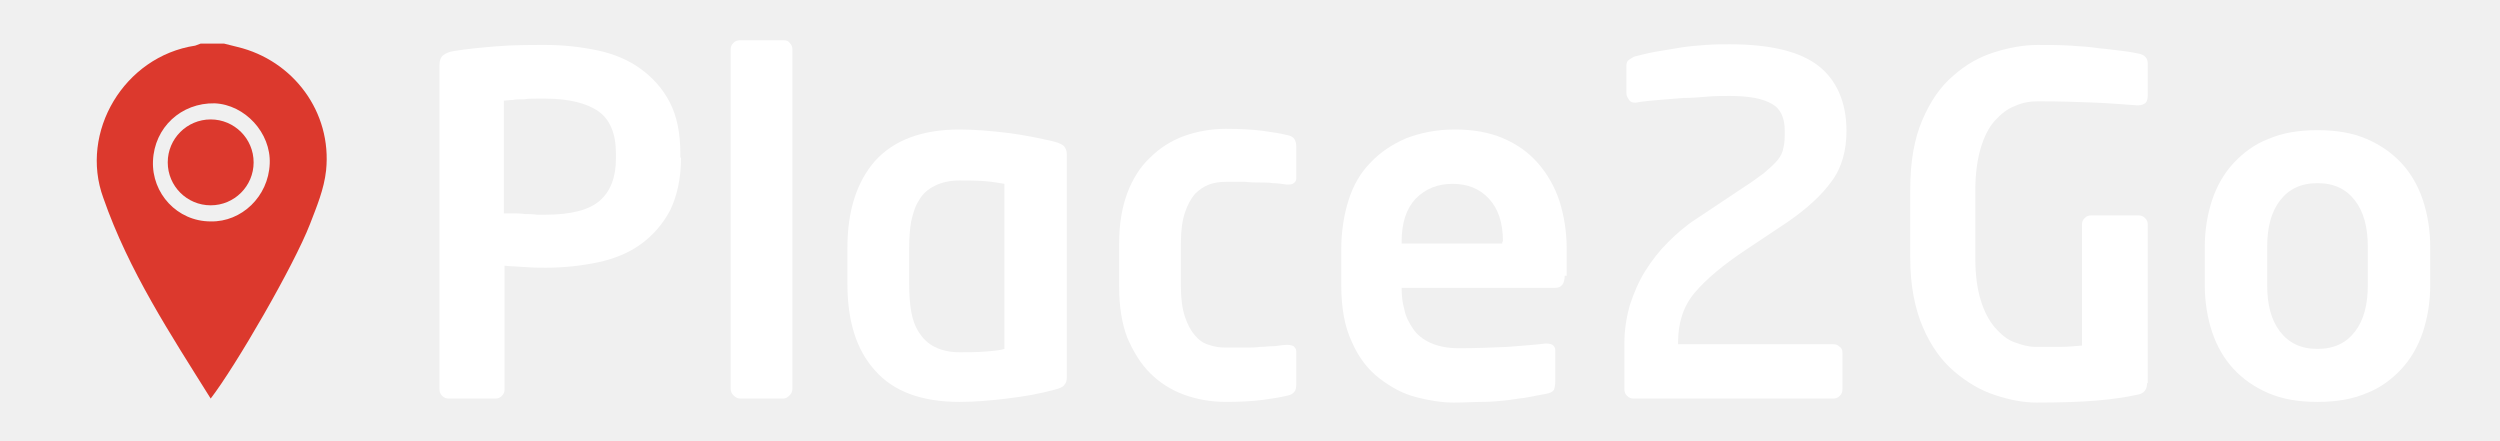
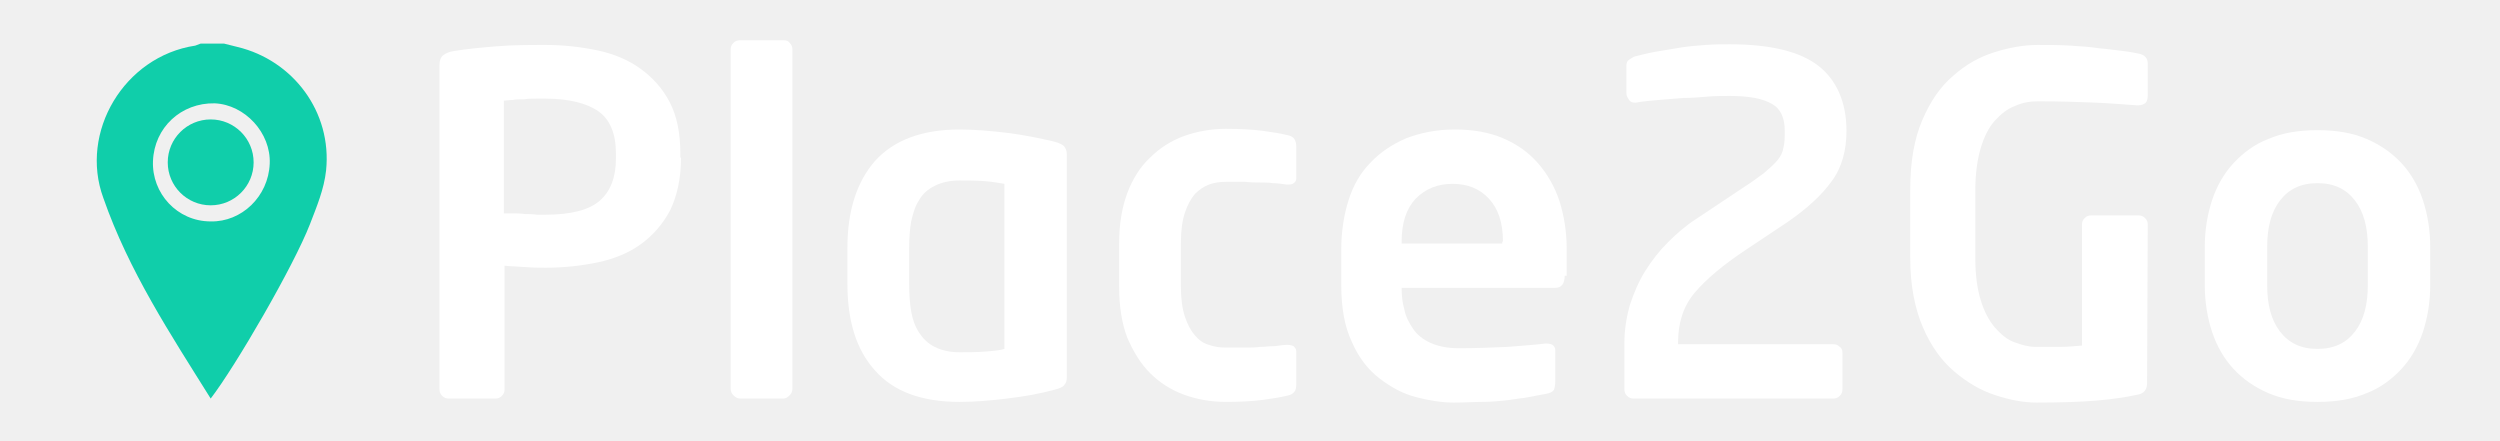
- <svg xmlns="http://www.w3.org/2000/svg" version="1.1" id="Layer_1" x="0px" y="0px" viewBox="0 0 372.6 65.6" style="enable-background:new 0 0 372.6 65.6;" xml:space="preserve">
+ <svg xmlns="http://www.w3.org/2000/svg" version="1.1" id="Layer_1" x="0px" y="0px" viewBox="174 -26.6 372.6 65.6" style="enable-background:new 174 -26.6 372.6 65.6;" xml:space="preserve">
  <style type="text/css">
	.st0{display:none;fill:#1B95D2;}
	.st1{display:none;}
	.st2{display:inline;fill:#86BC44;}
- 	.st3{fill:#DC392D;}
+ 	.st3{fill:#10CEAA;}
	.st4{fill:#FFFFFF;}
</style>
-   <rect id="XMLID_81_" x="6.6" y="6.7" class="st0" width="55.6" height="53.3" />
+   <rect id="XMLID_81_" x="180.6" y="-19.9" class="st0" width="55.6" height="53.3" />
  <g id="XMLID_1_" class="st1">
-     <polygon id="XMLID_23_" class="st2" points="6.6,59.8 8.5,57.4 11.8,57.4 9.8,60 6.6,60  " />
-     <rect id="XMLID_24_" x="19.7" y="43.3" class="st2" width="6.5" height="2.6" />
-     <polygon id="XMLID_25_" class="st2" points="19.7,43.3 21.7,44.9 11.8,57.4 8.5,57.4  " />
-     <polygon id="XMLID_26_" class="st2" points="34.4,57.4 34.4,60 9.8,60 11.8,57.4  " />
-     <circle id="XMLID_27_" class="st2" cx="26.2" cy="44.6" r="1.3" />
-     <polygon id="XMLID_32_" class="st2" points="62.2,59.8 60.3,57.4 57.1,57.4 59.1,60 62.2,60  " />
-     <rect id="XMLID_33_" x="42.6" y="43.3" class="st2" width="6.5" height="2.6" />
-     <polygon id="XMLID_34_" class="st2" points="49.2,43.3 47.1,44.9 57.1,57.4 60.3,57.4  " />
-     <polygon id="XMLID_35_" class="st2" points="34.4,57.4 34.4,60 59.1,60 57.1,57.4  " />
-     <circle id="XMLID_36_" class="st2" cx="42.6" cy="44.6" r="1.3" />
+     <polygon id="XMLID_23_" class="st2" points="180.6,33.2 182.5,30.8 185.8,30.8 183.8,33.4 180.6,33.4  " />
+     <rect id="XMLID_24_" x="193.7" y="16.7" class="st2" width="6.5" height="2.6" />
+     <polygon id="XMLID_25_" class="st2" points="193.7,16.7 195.7,18.3 185.8,30.8 182.5,30.8  " />
+     <polygon id="XMLID_26_" class="st2" points="208.4,30.8 208.4,33.4 183.8,33.4 185.8,30.8  " />
+     <circle id="XMLID_27_" class="st2" cx="200.2" cy="18" r="1.3" />
+     <polygon id="XMLID_32_" class="st2" points="236.2,33.2 234.3,30.8 231.1,30.8 233.1,33.4 236.2,33.4  " />
+     <rect id="XMLID_33_" x="216.6" y="16.7" class="st2" width="6.5" height="2.6" />
+     <polygon id="XMLID_34_" class="st2" points="223.2,16.7 221.1,18.3 231.1,30.8 234.3,30.8  " />
+     <polygon id="XMLID_35_" class="st2" points="208.4,30.8 208.4,33.4 233.1,33.4 231.1,30.8  " />
+     <circle id="XMLID_36_" class="st2" cx="216.6" cy="18" r="1.3" />
  </g>
  <g id="XMLID_82_">
-     <circle id="XMLID_28_" class="st3" cx="31.4" cy="24.2" r="6.4" />
-     <path id="XMLID_29_" class="st3" d="M31.4,59.4c3.7-4.8,12.4-19.8,14.8-26c1-2.6,2.1-5.2,2.4-8C49.5,16.7,43.7,9,35.4,7   c-0.7-0.2-1.3-0.3-2-0.5c-1.2,0-2.3,0-3.5,0c-0.3,0.1-0.5,0.2-0.8,0.3C18.5,8.4,11.8,19.7,15.4,29.5C19.2,40.4,25.4,49.8,31.4,59.4   z M22.8,24c0.2-5,4.2-8.7,9.2-8.6c4.5,0.2,8.4,4.4,8.2,9c-0.2,4.9-4.2,8.7-8.8,8.6C26.4,33,22.6,28.8,22.8,24z" />
+     <circle id="XMLID_28_" class="st3" cx="205.4" cy="-2.4" r="6.4" />
+     <path id="XMLID_29_" class="st3" d="M205.4,32.8c3.7-4.8,12.4-19.8,14.8-26c1-2.6,2.1-5.2,2.4-8c0.9-8.7-4.9-16.4-13.2-18.4   c-0.7-0.2-1.3-0.3-2-0.5c-1.2,0-2.3,0-3.5,0c-0.3,0.1-0.5,0.2-0.8,0.3c-10.6,1.6-17.3,12.9-13.7,22.7   C193.2,13.8,199.4,23.2,205.4,32.8z M196.8-2.6c0.2-5,4.2-8.7,9.2-8.6c4.5,0.2,8.4,4.4,8.2,9c-0.2,4.9-4.2,8.7-8.8,8.6   C200.4,6.4,196.6,2.2,196.8-2.6z" />
  </g>
  <g id="XMLID_125_">
-     <path id="XMLID_126_" class="st4" d="M101.5,23.5c0,3.1-0.6,5.7-1.6,7.8c-1.1,2.1-2.6,3.8-4.4,5.1c-1.8,1.3-4,2.2-6.4,2.7   c-2.4,0.5-5,0.8-7.7,0.8c-0.9,0-2,0-3.2-0.1c-1.2-0.1-2.2-0.1-3-0.2V58c0,0.4-0.1,0.7-0.4,1c-0.3,0.3-0.6,0.4-0.9,0.4h-7   c-0.4,0-0.7-0.1-1-0.4c-0.3-0.3-0.4-0.6-0.4-1V9.7c0-0.7,0.2-1.2,0.6-1.5c0.4-0.3,0.9-0.5,1.6-0.6c1.8-0.3,3.9-0.5,6.3-0.7   c2.4-0.2,4.9-0.2,7.4-0.2C84,6.7,86.6,7,89,7.5c2.4,0.5,4.6,1.4,6.4,2.7c1.8,1.3,3.3,2.9,4.4,5c1.1,2.1,1.6,4.7,1.6,7.7V23.5z    M91.8,22.9c0-3-0.9-5.1-2.6-6.3c-1.7-1.2-4.4-1.9-7.9-1.9c-0.4,0-0.9,0-1.4,0c-0.6,0-1.2,0-1.8,0.1c-0.6,0-1.2,0-1.7,0.1   c-0.5,0-1,0.1-1.3,0.1v16.8c0.3,0,0.7,0,1.3,0c0.6,0,1.2,0,1.8,0.1c0.6,0,1.2,0,1.8,0.1c0.6,0,1,0,1.3,0c3.8,0,6.5-0.7,8.1-2.1   c1.6-1.4,2.4-3.5,2.4-6.3V22.9z" />
-     <path id="XMLID_131_" class="st4" d="M118.1,57.9c0,0.4-0.1,0.7-0.4,1c-0.3,0.3-0.6,0.5-0.9,0.5h-6.5c-0.4,0-0.7-0.2-1-0.5   c-0.3-0.3-0.4-0.6-0.4-1V7.4c0-0.4,0.1-0.7,0.4-1c0.3-0.3,0.6-0.4,1-0.4h6.5c0.4,0,0.7,0.1,0.9,0.4c0.3,0.3,0.4,0.6,0.4,1V57.9z" />
-     <path id="XMLID_133_" class="st4" d="M159,56.2c0,0.5-0.1,0.9-0.4,1.2c-0.2,0.3-0.7,0.5-1.5,0.7c-2.2,0.6-4.5,1-7,1.3   c-2.5,0.3-4.8,0.5-7.1,0.5c-5.7,0-9.9-1.6-12.6-4.7c-2.8-3.1-4.1-7.4-4.1-12.9v-5.4c0-5.5,1.4-9.8,4.1-12.9c2.8-3.1,7-4.7,12.6-4.7   c2.2,0,4.6,0.2,7.1,0.5c2.5,0.3,4.8,0.8,7,1.3c0.8,0.2,1.3,0.5,1.5,0.7c0.2,0.3,0.4,0.6,0.4,1.2V56.2z M149.7,27.4   c-0.7-0.1-1.6-0.3-2.9-0.4c-1.3-0.1-2.6-0.1-3.8-0.1c-1.5,0-2.7,0.3-3.7,0.8c-1,0.5-1.8,1.2-2.3,2.1c-0.6,0.9-0.9,1.9-1.2,3.2   c-0.2,1.2-0.3,2.5-0.3,4v5.4c0,1.4,0.1,2.8,0.3,4c0.2,1.2,0.6,2.3,1.2,3.2c0.6,0.9,1.3,1.6,2.3,2.1c1,0.5,2.2,0.8,3.7,0.8   c1.3,0,2.5,0,3.8-0.1c1.3-0.1,2.3-0.2,2.9-0.4V27.4z" />
-     <path id="XMLID_136_" class="st4" d="M193.2,57.2c0,0.6-0.1,1-0.3,1.2c-0.2,0.3-0.6,0.5-1.2,0.6c-0.8,0.2-2,0.4-3.5,0.6   c-1.5,0.2-3.4,0.3-5.5,0.3c-2.3,0-4.4-0.4-6.3-1.1c-1.9-0.7-3.6-1.8-5-3.2c-1.4-1.4-2.5-3.2-3.4-5.3c-0.8-2.1-1.2-4.6-1.2-7.5v-6.5   c0-2.9,0.4-5.3,1.2-7.5c0.8-2.1,1.9-3.9,3.4-5.3c1.4-1.4,3.1-2.5,5-3.2c1.9-0.7,4.1-1.1,6.3-1.1c2.1,0,4,0.1,5.5,0.3   c1.5,0.2,2.7,0.4,3.5,0.6c0.6,0.1,1,0.3,1.2,0.6c0.2,0.3,0.3,0.7,0.3,1.2v4.6c0,0.4-0.1,0.6-0.4,0.8c-0.2,0.2-0.5,0.2-0.9,0.2h-0.2   c-0.7-0.1-1.4-0.2-2-0.2c-0.6-0.1-1.2-0.1-1.9-0.1c-0.7,0-1.4,0-2.2-0.1c-0.8,0-1.8,0-2.9,0c-0.8,0-1.7,0.1-2.5,0.4   c-0.8,0.3-1.5,0.8-2.1,1.4c-0.6,0.7-1.1,1.6-1.5,2.8c-0.4,1.2-0.6,2.7-0.6,4.5v6.5c0,1.8,0.2,3.3,0.6,4.5c0.4,1.2,0.9,2.1,1.5,2.8   c0.6,0.7,1.3,1.2,2.1,1.4c0.8,0.3,1.6,0.4,2.5,0.4c1.1,0,2.1,0,2.9,0c0.8,0,1.6,0,2.2-0.1c0.7,0,1.3-0.1,1.9-0.1s1.3-0.2,2-0.2h0.2   c0.4,0,0.7,0.1,0.9,0.2c0.2,0.2,0.4,0.4,0.4,0.8V57.2z" />
-     <path id="XMLID_138_" class="st4" d="M233.2,41.1c0,1.2-0.5,1.8-1.4,1.8h-22.9V43c0,1,0.1,2.1,0.4,3.1c0.2,1.1,0.7,2,1.3,2.9   c0.6,0.9,1.5,1.6,2.6,2.1c1.1,0.5,2.5,0.8,4.2,0.8c2.6,0,5-0.1,7.3-0.2c2.3-0.2,4.1-0.3,5.6-0.5h0.2c0.4,0,0.7,0.1,0.9,0.2   c0.2,0.2,0.4,0.4,0.4,0.8v4.6c0,0.6-0.1,1-0.2,1.3c-0.2,0.3-0.6,0.5-1.2,0.6c-1.1,0.2-2.2,0.4-3.2,0.6c-1,0.1-2,0.3-3,0.4   c-1,0.1-2.1,0.2-3.3,0.2c-1.2,0-2.6,0.1-4.2,0.1c-1.8,0-3.7-0.3-5.6-0.8c-2-0.5-3.8-1.5-5.5-2.8s-3.1-3.1-4.1-5.4   c-1.1-2.3-1.6-5.1-1.6-8.6v-5.2c0-2.7,0.4-5.2,1.1-7.4c0.7-2.2,1.8-4.1,3.3-5.6c1.4-1.5,3.2-2.7,5.3-3.6c2.1-0.8,4.5-1.3,7.2-1.3   c2.7,0,5.1,0.4,7.2,1.3c2.1,0.9,3.8,2.1,5.2,3.7c1.4,1.6,2.5,3.5,3.2,5.6c0.7,2.2,1.1,4.6,1.1,7.2V41.1z M224,36   c0-2.8-0.7-4.9-2.1-6.4c-1.4-1.5-3.2-2.2-5.4-2.2c-2.2,0-4,0.7-5.5,2.2c-1.4,1.5-2.1,3.6-2.1,6.4v0.3h15V36z" />
-     <path id="XMLID_141_" class="st4" d="M275.2,19.5c0,2.9-0.7,5.5-2.2,7.5c-1.5,2.1-3.7,4.1-6.6,6.1l-6.3,4.2   c-3.3,2.2-5.8,4.3-7.5,6.3c-1.7,2-2.5,4.5-2.5,7.4v0.3h23.1c0.4,0,0.7,0.1,1,0.4c0.3,0.2,0.4,0.5,0.4,0.9V58c0,0.4-0.1,0.7-0.4,1   s-0.6,0.4-1,0.4h-29.7c-0.4,0-0.7-0.1-1-0.4c-0.3-0.3-0.4-0.6-0.4-1v-6.9c0-1.9,0.3-3.8,0.8-5.6c0.6-1.8,1.3-3.5,2.3-5.1   c1-1.6,2.1-3,3.4-4.3c1.3-1.3,2.7-2.5,4.1-3.4l6.9-4.6c1.4-0.9,2.5-1.7,3.3-2.3c0.8-0.7,1.5-1.3,2-1.9c0.5-0.6,0.8-1.2,0.9-1.9   c0.2-0.7,0.2-1.5,0.2-2.5c0-1.9-0.6-3.3-1.9-4c-1.3-0.8-3.4-1.2-6.3-1.2c-1,0-2.1,0-3.3,0.1c-1.2,0.1-2.4,0.2-3.6,0.2   c-1.2,0.1-2.5,0.2-3.7,0.3c-1.2,0.1-2.3,0.2-3.4,0.4h-0.1c-0.4,0-0.7-0.1-0.9-0.4c-0.2-0.3-0.4-0.6-0.4-1V9.8   c0-0.4,0.1-0.7,0.4-0.9c0.3-0.2,0.6-0.4,0.9-0.5c0.9-0.2,1.9-0.5,3.1-0.7c1.2-0.2,2.4-0.4,3.6-0.6c1.2-0.2,2.5-0.3,3.8-0.4   c1.3-0.1,2.5-0.1,3.6-0.1c6.1,0,10.5,1.1,13.2,3.2S275.2,15.2,275.2,19.5z" />
-     <path id="XMLID_143_" class="st4" d="M320,57.1c0,0.9-0.4,1.5-1.3,1.7c-1.8,0.4-3.9,0.7-6.2,0.9c-2.4,0.2-5.4,0.3-9,0.3   c-1.9,0-4-0.4-6.1-1.1c-2.2-0.7-4.2-1.9-6.1-3.5c-1.9-1.6-3.5-3.8-4.7-6.6c-1.2-2.8-1.9-6.2-1.9-10.4V28.3c0-4.2,0.6-7.6,1.8-10.4   c1.2-2.8,2.7-5,4.6-6.6c1.9-1.7,3.9-2.8,6.1-3.5c2.2-0.7,4.4-1.1,6.5-1.1c1.7,0,3.3,0,4.9,0.1c1.6,0.1,3,0.2,4.3,0.4   c1.3,0.1,2.5,0.3,3.5,0.4c1,0.1,1.8,0.3,2.4,0.4c0.9,0.2,1.3,0.7,1.3,1.5v4.7c0,0.5-0.1,0.9-0.3,1.1c-0.2,0.2-0.6,0.4-1.1,0.4h-0.2   c-1.6-0.1-3.7-0.3-6.1-0.4c-2.4-0.1-5.3-0.2-8.7-0.2c-1.2,0-2.3,0.2-3.4,0.7c-1.1,0.4-2.1,1.2-3,2.2c-0.9,1-1.6,2.4-2.1,4.1   c-0.5,1.7-0.8,3.8-0.8,6.3v10.1c0,2.5,0.3,4.6,0.8,6.2c0.5,1.7,1.2,3,2.1,4.1c0.9,1,1.8,1.8,2.9,2.2c1.1,0.4,2.1,0.7,3.2,0.7   c1.3,0,2.5,0,3.6,0s2.2-0.1,3.3-0.2V33.5c0-0.4,0.1-0.7,0.4-1c0.3-0.3,0.6-0.4,1-0.4h7c0.4,0,0.7,0.1,1,0.4c0.3,0.3,0.4,0.6,0.4,1   V57.1z" />
-     <path id="XMLID_147_" class="st4" d="M362.2,42.5c0,2.5-0.4,4.9-1.1,7c-0.7,2.1-1.8,4-3.2,5.5c-1.4,1.5-3.1,2.8-5.2,3.6   c-2.1,0.9-4.5,1.3-7.3,1.3s-5.2-0.4-7.3-1.3c-2.1-0.9-3.8-2.1-5.2-3.6s-2.5-3.4-3.2-5.5c-0.7-2.1-1.1-4.5-1.1-7v-5.7   c0-2.5,0.4-4.9,1.1-7c0.7-2.1,1.8-4,3.2-5.5s3.1-2.8,5.2-3.6c2.1-0.9,4.5-1.3,7.3-1.3s5.2,0.4,7.3,1.3c2.1,0.9,3.8,2.1,5.2,3.6   c1.4,1.5,2.5,3.4,3.2,5.5c0.7,2.1,1.1,4.5,1.1,7V42.5z M352.9,36.8c0-2.9-0.6-5.2-1.9-6.9c-1.3-1.7-3.1-2.6-5.6-2.6   c-2.5,0-4.3,0.9-5.6,2.6c-1.3,1.7-1.9,4-1.9,6.9v5.7c0,2.9,0.6,5.2,1.9,6.9c1.3,1.7,3.1,2.6,5.6,2.6c2.5,0,4.3-0.9,5.6-2.6   c1.3-1.7,1.9-4,1.9-6.9V36.8z" />
+     <path id="XMLID_126_" class="st4" d="M275.5-3.1c0,3.1-0.6,5.7-1.6,7.8c-1.1,2.1-2.6,3.8-4.4,5.1s-4,2.2-6.4,2.7s-5,0.8-7.7,0.8   c-0.9,0-2,0-3.2-0.1c-1.2-0.1-2.2-0.1-3-0.2v18.4c0,0.4-0.1,0.7-0.4,1s-0.6,0.4-0.9,0.4h-7c-0.4,0-0.7-0.1-1-0.4   c-0.3-0.3-0.4-0.6-0.4-1v-48.3c0-0.7,0.2-1.2,0.6-1.5c0.4-0.3,0.9-0.5,1.6-0.6c1.8-0.3,3.9-0.5,6.3-0.7c2.4-0.2,4.9-0.2,7.4-0.2   c2.6,0,5.2,0.3,7.6,0.8s4.6,1.4,6.4,2.7c1.8,1.3,3.3,2.9,4.4,5c1.1,2.1,1.6,4.7,1.6,7.7v0.6H275.5z M265.8-3.7c0-3-0.9-5.1-2.6-6.3   c-1.7-1.2-4.4-1.9-7.9-1.9c-0.4,0-0.9,0-1.4,0c-0.6,0-1.2,0-1.8,0.1c-0.6,0-1.2,0-1.7,0.1c-0.5,0-1,0.1-1.3,0.1V5.2   c0.3,0,0.7,0,1.3,0s1.2,0,1.8,0.1c0.6,0,1.2,0,1.8,0.1c0.6,0,1,0,1.3,0c3.8,0,6.5-0.7,8.1-2.1c1.6-1.4,2.4-3.5,2.4-6.3   C265.8-3,265.8-3.7,265.8-3.7z" />
+     <path id="XMLID_131_" class="st4" d="M292.1,31.3c0,0.4-0.1,0.7-0.4,1c-0.3,0.3-0.6,0.5-0.9,0.5h-6.5c-0.4,0-0.7-0.2-1-0.5   c-0.3-0.3-0.4-0.6-0.4-1v-50.5c0-0.4,0.1-0.7,0.4-1c0.3-0.3,0.6-0.4,1-0.4h6.5c0.4,0,0.7,0.1,0.9,0.4c0.3,0.3,0.4,0.6,0.4,1V31.3z" />
+     <path id="XMLID_133_" class="st4" d="M333,29.6c0,0.5-0.1,0.9-0.4,1.2c-0.2,0.3-0.7,0.5-1.5,0.7c-2.2,0.6-4.5,1-7,1.3   s-4.8,0.5-7.1,0.5c-5.7,0-9.9-1.6-12.6-4.7c-2.8-3.1-4.1-7.4-4.1-12.9v-5.4c0-5.5,1.4-9.8,4.1-12.9c2.8-3.1,7-4.7,12.6-4.7   c2.2,0,4.6,0.2,7.1,0.5s4.8,0.8,7,1.3c0.8,0.2,1.3,0.5,1.5,0.7c0.2,0.3,0.4,0.6,0.4,1.2V29.6z M323.7,0.8c-0.7-0.1-1.6-0.3-2.9-0.4   s-2.6-0.1-3.8-0.1c-1.5,0-2.7,0.3-3.7,0.8s-1.8,1.2-2.3,2.1c-0.6,0.9-0.9,1.9-1.2,3.2c-0.2,1.2-0.3,2.5-0.3,4v5.4   c0,1.4,0.1,2.8,0.3,4c0.2,1.2,0.6,2.3,1.2,3.2c0.6,0.9,1.3,1.6,2.3,2.1s2.2,0.8,3.7,0.8c1.3,0,2.5,0,3.8-0.1   c1.3-0.1,2.3-0.2,2.9-0.4V0.8z" />
+     <path id="XMLID_136_" class="st4" d="M367.2,30.6c0,0.6-0.1,1-0.3,1.2c-0.2,0.3-0.6,0.5-1.2,0.6c-0.8,0.2-2,0.4-3.5,0.6   c-1.5,0.2-3.4,0.3-5.5,0.3c-2.3,0-4.4-0.4-6.3-1.1c-1.9-0.7-3.6-1.8-5-3.2s-2.5-3.2-3.4-5.3c-0.8-2.1-1.2-4.6-1.2-7.5V9.7   c0-2.9,0.4-5.3,1.2-7.5c0.8-2.1,1.9-3.9,3.4-5.3c1.4-1.4,3.1-2.5,5-3.2s4.1-1.1,6.3-1.1c2.1,0,4,0.1,5.5,0.3   c1.5,0.2,2.7,0.4,3.5,0.6c0.6,0.1,1,0.3,1.2,0.6c0.2,0.3,0.3,0.7,0.3,1.2v4.6c0,0.4-0.1,0.6-0.4,0.8c-0.2,0.2-0.5,0.2-0.9,0.2h-0.2   c-0.7-0.1-1.4-0.2-2-0.2c-0.6-0.1-1.2-0.1-1.9-0.1s-1.4,0-2.2-0.1c-0.8,0-1.8,0-2.9,0c-0.8,0-1.7,0.1-2.5,0.4   c-0.8,0.3-1.5,0.8-2.1,1.4c-0.6,0.7-1.1,1.6-1.5,2.8c-0.4,1.2-0.6,2.7-0.6,4.5v6.5c0,1.8,0.2,3.3,0.6,4.5c0.4,1.2,0.9,2.1,1.5,2.8   c0.6,0.7,1.3,1.2,2.1,1.4c0.8,0.3,1.6,0.4,2.5,0.4c1.1,0,2.1,0,2.9,0s1.6,0,2.2-0.1c0.7,0,1.3-0.1,1.9-0.1s1.3-0.2,2-0.2h0.2   c0.4,0,0.7,0.1,0.9,0.2c0.2,0.2,0.4,0.4,0.4,0.8V30.6z" />
+     <path id="XMLID_138_" class="st4" d="M407.2,14.5c0,1.2-0.5,1.8-1.4,1.8h-22.9v0.1c0,1,0.1,2.1,0.4,3.1c0.2,1.1,0.7,2,1.3,2.9   s1.5,1.6,2.6,2.1s2.5,0.8,4.2,0.8c2.6,0,5-0.1,7.3-0.2c2.3-0.2,4.1-0.3,5.6-0.5h0.2c0.4,0,0.7,0.1,0.9,0.2c0.2,0.2,0.4,0.4,0.4,0.8   v4.6c0,0.6-0.1,1-0.2,1.3c-0.2,0.3-0.6,0.5-1.2,0.6c-1.1,0.2-2.2,0.4-3.2,0.6c-1,0.1-2,0.3-3,0.4c-1,0.1-2.1,0.2-3.3,0.2   c-1.2,0-2.6,0.1-4.2,0.1c-1.8,0-3.7-0.3-5.6-0.8c-2-0.5-3.8-1.5-5.5-2.8s-3.1-3.1-4.1-5.4c-1.1-2.3-1.6-5.1-1.6-8.6v-5.2   c0-2.7,0.4-5.2,1.1-7.4s1.8-4.1,3.3-5.6c1.4-1.5,3.2-2.7,5.3-3.6c2.1-0.8,4.5-1.3,7.2-1.3c2.7,0,5.1,0.4,7.2,1.3   c2.1,0.9,3.8,2.1,5.2,3.7c1.4,1.6,2.5,3.5,3.2,5.6c0.7,2.2,1.1,4.6,1.1,7.2v4H407.2z M398,9.4c0-2.8-0.7-4.9-2.1-6.4   s-3.2-2.2-5.4-2.2s-4,0.7-5.5,2.2c-1.4,1.5-2.1,3.6-2.1,6.4v0.3h15V9.4H398z" />
+     <path id="XMLID_141_" class="st4" d="M449.2-7.1c0,2.9-0.7,5.5-2.2,7.5c-1.5,2.1-3.7,4.1-6.6,6.1l-6.3,4.2   c-3.3,2.2-5.8,4.3-7.5,6.3s-2.5,4.5-2.5,7.4v0.3h23.1c0.4,0,0.7,0.1,1,0.4c0.3,0.2,0.4,0.5,0.4,0.9v5.4c0,0.4-0.1,0.7-0.4,1   s-0.6,0.4-1,0.4h-29.7c-0.4,0-0.7-0.1-1-0.4c-0.3-0.3-0.4-0.6-0.4-1v-6.9c0-1.9,0.3-3.8,0.8-5.6c0.6-1.8,1.3-3.5,2.3-5.1   s2.1-3,3.4-4.3s2.7-2.5,4.1-3.4l6.9-4.6c1.4-0.9,2.5-1.7,3.3-2.3c0.8-0.7,1.5-1.3,2-1.9s0.8-1.2,0.9-1.9c0.2-0.7,0.2-1.5,0.2-2.5   c0-1.9-0.6-3.3-1.9-4c-1.3-0.8-3.4-1.2-6.3-1.2c-1,0-2.1,0-3.3,0.1c-1.2,0.1-2.4,0.2-3.6,0.2c-1.2,0.1-2.5,0.2-3.7,0.3   s-2.3,0.2-3.4,0.4h-0.1c-0.4,0-0.7-0.1-0.9-0.4c-0.2-0.3-0.4-0.6-0.4-1v-4.1c0-0.4,0.1-0.7,0.4-0.9c0.3-0.2,0.6-0.4,0.9-0.5   c0.9-0.2,1.9-0.5,3.1-0.7s2.4-0.4,3.6-0.6c1.2-0.2,2.5-0.3,3.8-0.4c1.3-0.1,2.5-0.1,3.6-0.1c6.1,0,10.5,1.1,13.2,3.2   S449.2-11.4,449.2-7.1z" />
+     <path id="XMLID_143_" class="st4" d="M494,30.5c0,0.9-0.4,1.5-1.3,1.7c-1.8,0.4-3.9,0.7-6.2,0.9c-2.4,0.2-5.4,0.3-9,0.3   c-1.9,0-4-0.4-6.1-1.1c-2.2-0.7-4.2-1.9-6.1-3.5s-3.5-3.8-4.7-6.6s-1.9-6.2-1.9-10.4V1.7c0-4.2,0.6-7.6,1.8-10.4   c1.2-2.8,2.7-5,4.6-6.6c1.9-1.7,3.9-2.8,6.1-3.5s4.4-1.1,6.5-1.1c1.7,0,3.3,0,4.9,0.1s3,0.2,4.3,0.4c1.3,0.1,2.5,0.3,3.5,0.4   c1,0.1,1.8,0.3,2.4,0.4c0.9,0.2,1.3,0.7,1.3,1.5v4.7c0,0.5-0.1,0.9-0.3,1.1c-0.2,0.2-0.6,0.4-1.1,0.4h-0.2   c-1.6-0.1-3.7-0.3-6.1-0.4c-2.4-0.1-5.3-0.2-8.7-0.2c-1.2,0-2.3,0.2-3.4,0.7c-1.1,0.4-2.1,1.2-3,2.2s-1.6,2.4-2.1,4.1   s-0.8,3.8-0.8,6.3v10.1c0,2.5,0.3,4.6,0.8,6.2c0.5,1.7,1.2,3,2.1,4.1c0.9,1,1.8,1.8,2.9,2.2s2.1,0.7,3.2,0.7c1.3,0,2.5,0,3.6,0   s2.2-0.1,3.3-0.2v-18c0-0.4,0.1-0.7,0.4-1s0.6-0.4,1-0.4h7c0.4,0,0.7,0.1,1,0.4c0.3,0.3,0.4,0.6,0.4,1L494,30.5L494,30.5z" />
+     <path id="XMLID_147_" class="st4" d="M536.2,15.9c0,2.5-0.4,4.9-1.1,7c-0.7,2.1-1.8,4-3.2,5.5s-3.1,2.8-5.2,3.6   c-2.1,0.9-4.5,1.3-7.3,1.3c-2.8,0-5.2-0.4-7.3-1.3c-2.1-0.9-3.8-2.1-5.2-3.6s-2.5-3.4-3.2-5.5s-1.1-4.5-1.1-7v-5.7   c0-2.5,0.4-4.9,1.1-7s1.8-4,3.2-5.5s3.1-2.8,5.2-3.6c2.1-0.9,4.5-1.3,7.3-1.3c2.8,0,5.2,0.4,7.3,1.3c2.1,0.9,3.8,2.1,5.2,3.6   c1.4,1.5,2.5,3.4,3.2,5.5c0.7,2.1,1.1,4.5,1.1,7V15.9z M526.9,10.2c0-2.9-0.6-5.2-1.9-6.9c-1.3-1.7-3.1-2.6-5.6-2.6   s-4.3,0.9-5.6,2.6s-1.9,4-1.9,6.9v5.7c0,2.9,0.6,5.2,1.9,6.9s3.1,2.6,5.6,2.6s4.3-0.9,5.6-2.6c1.3-1.7,1.9-4,1.9-6.9V10.2z" />
  </g>
</svg>
